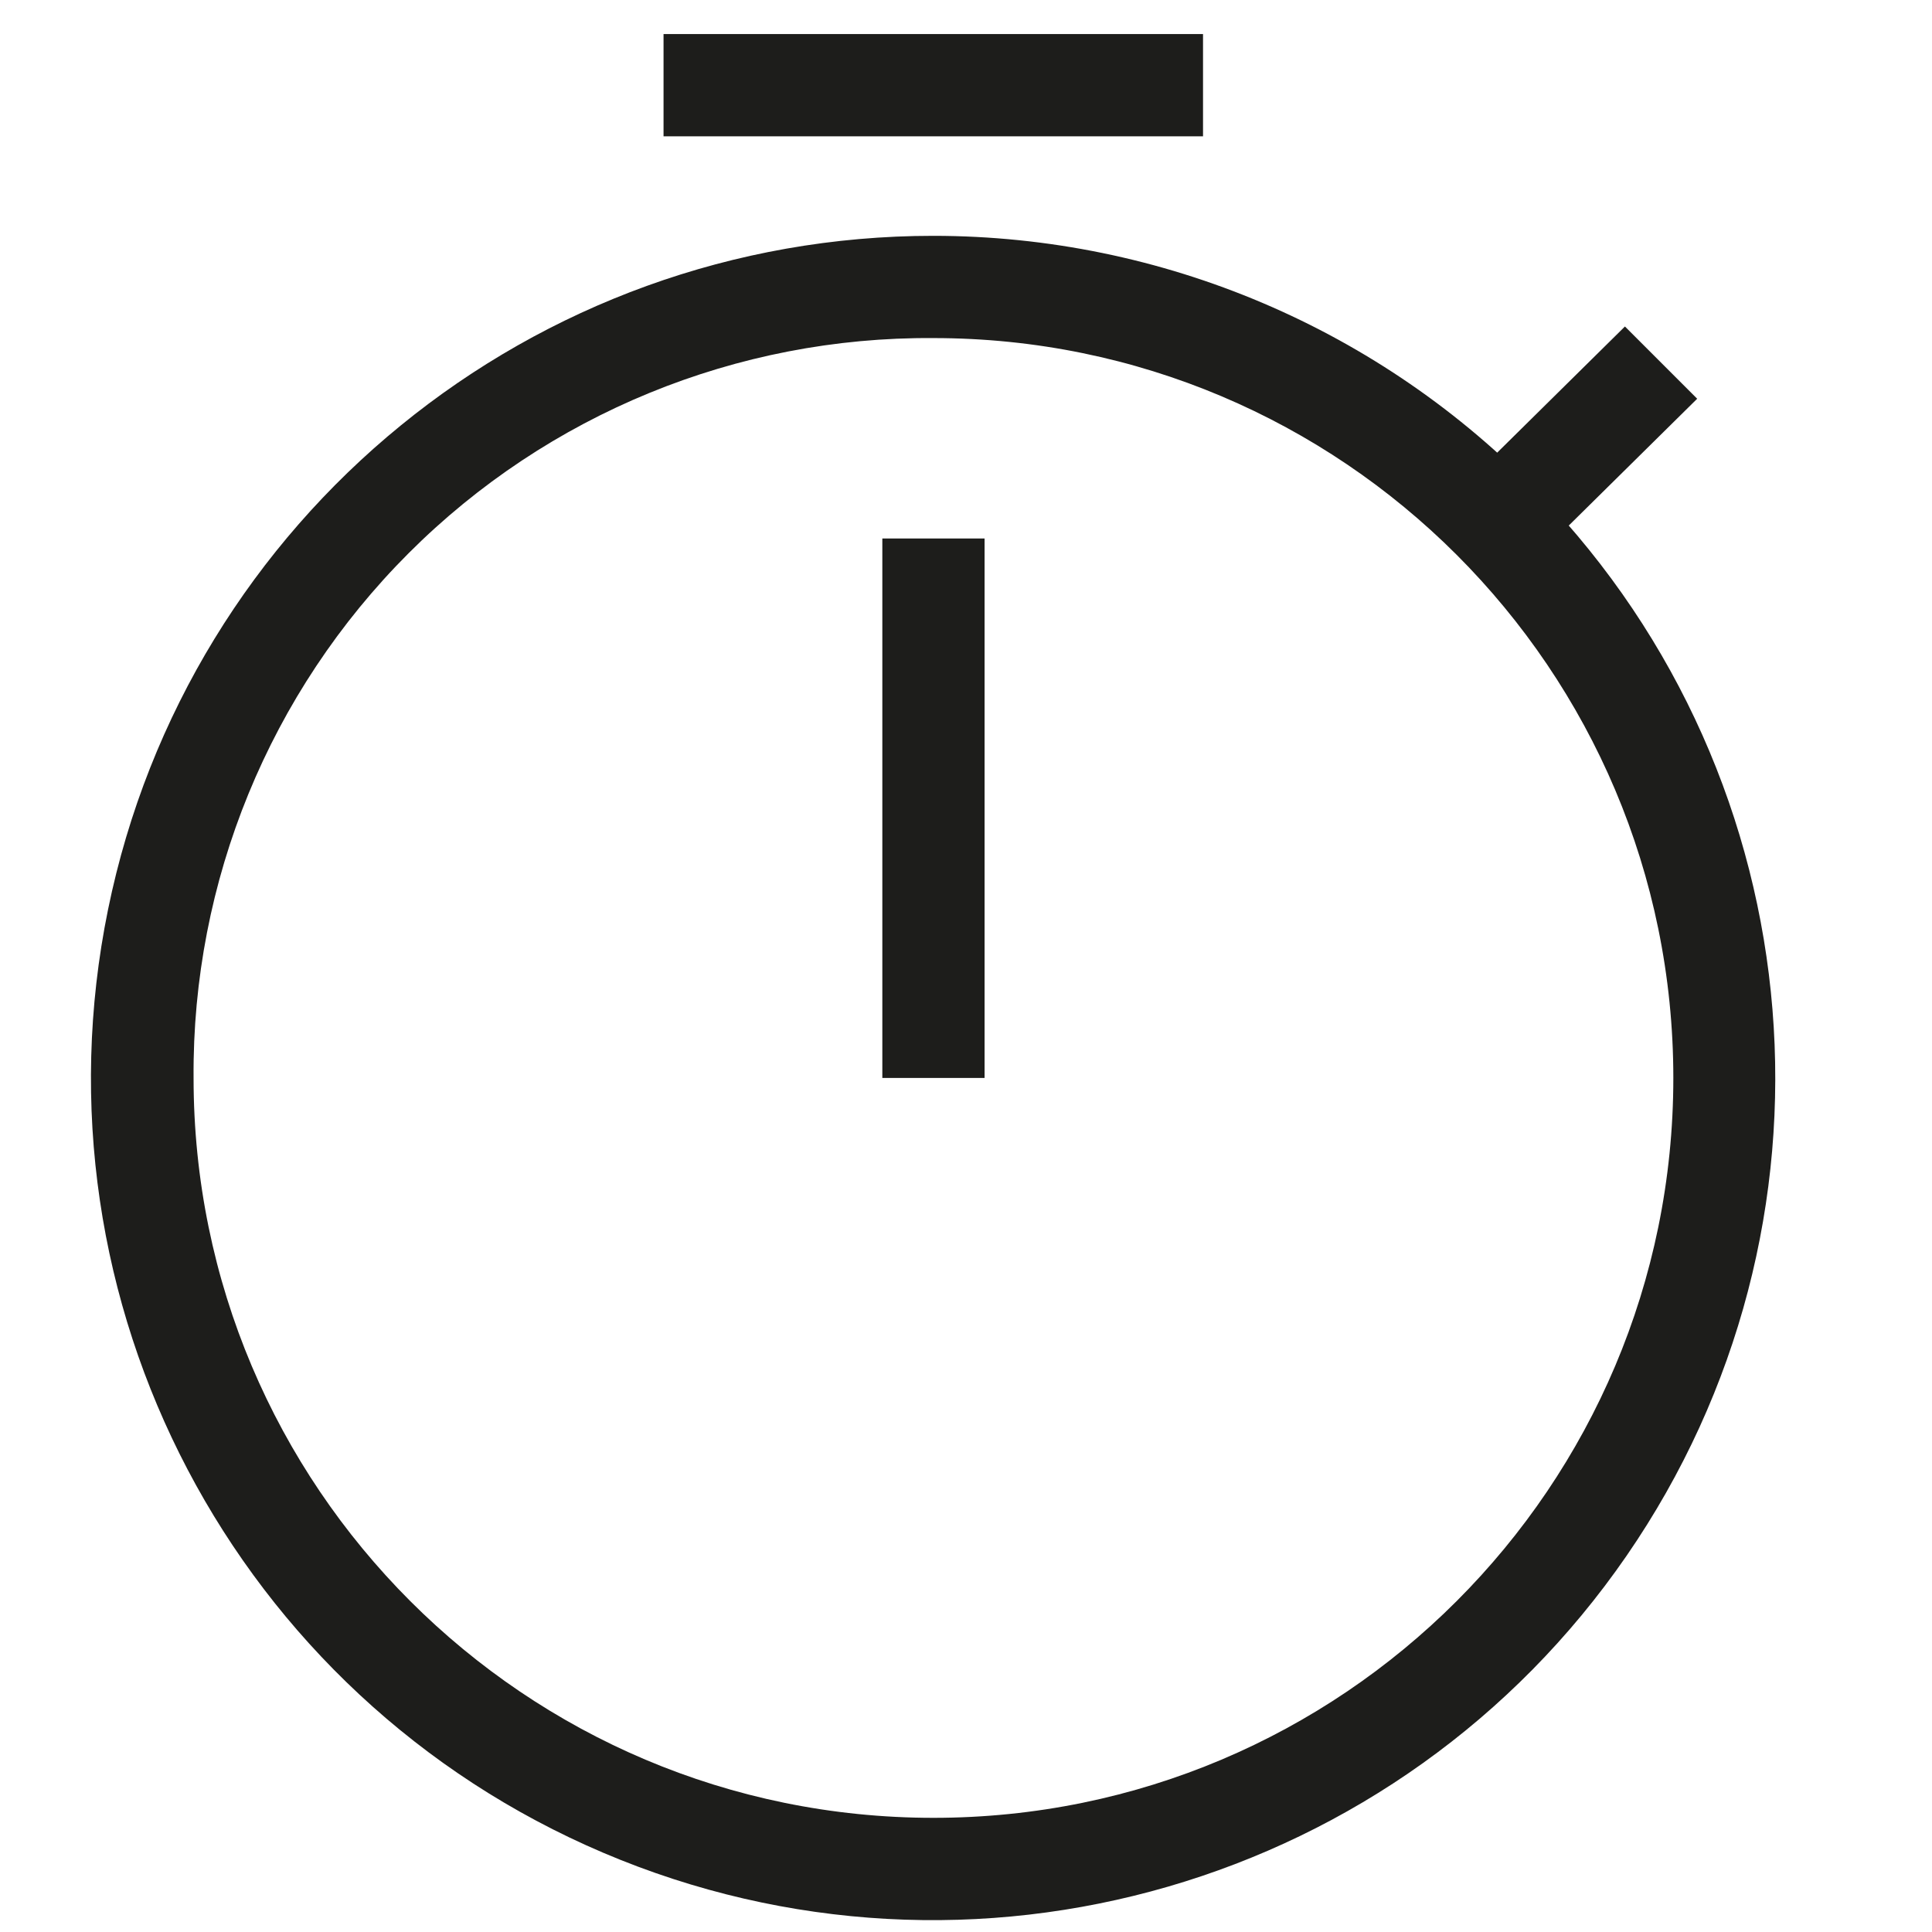
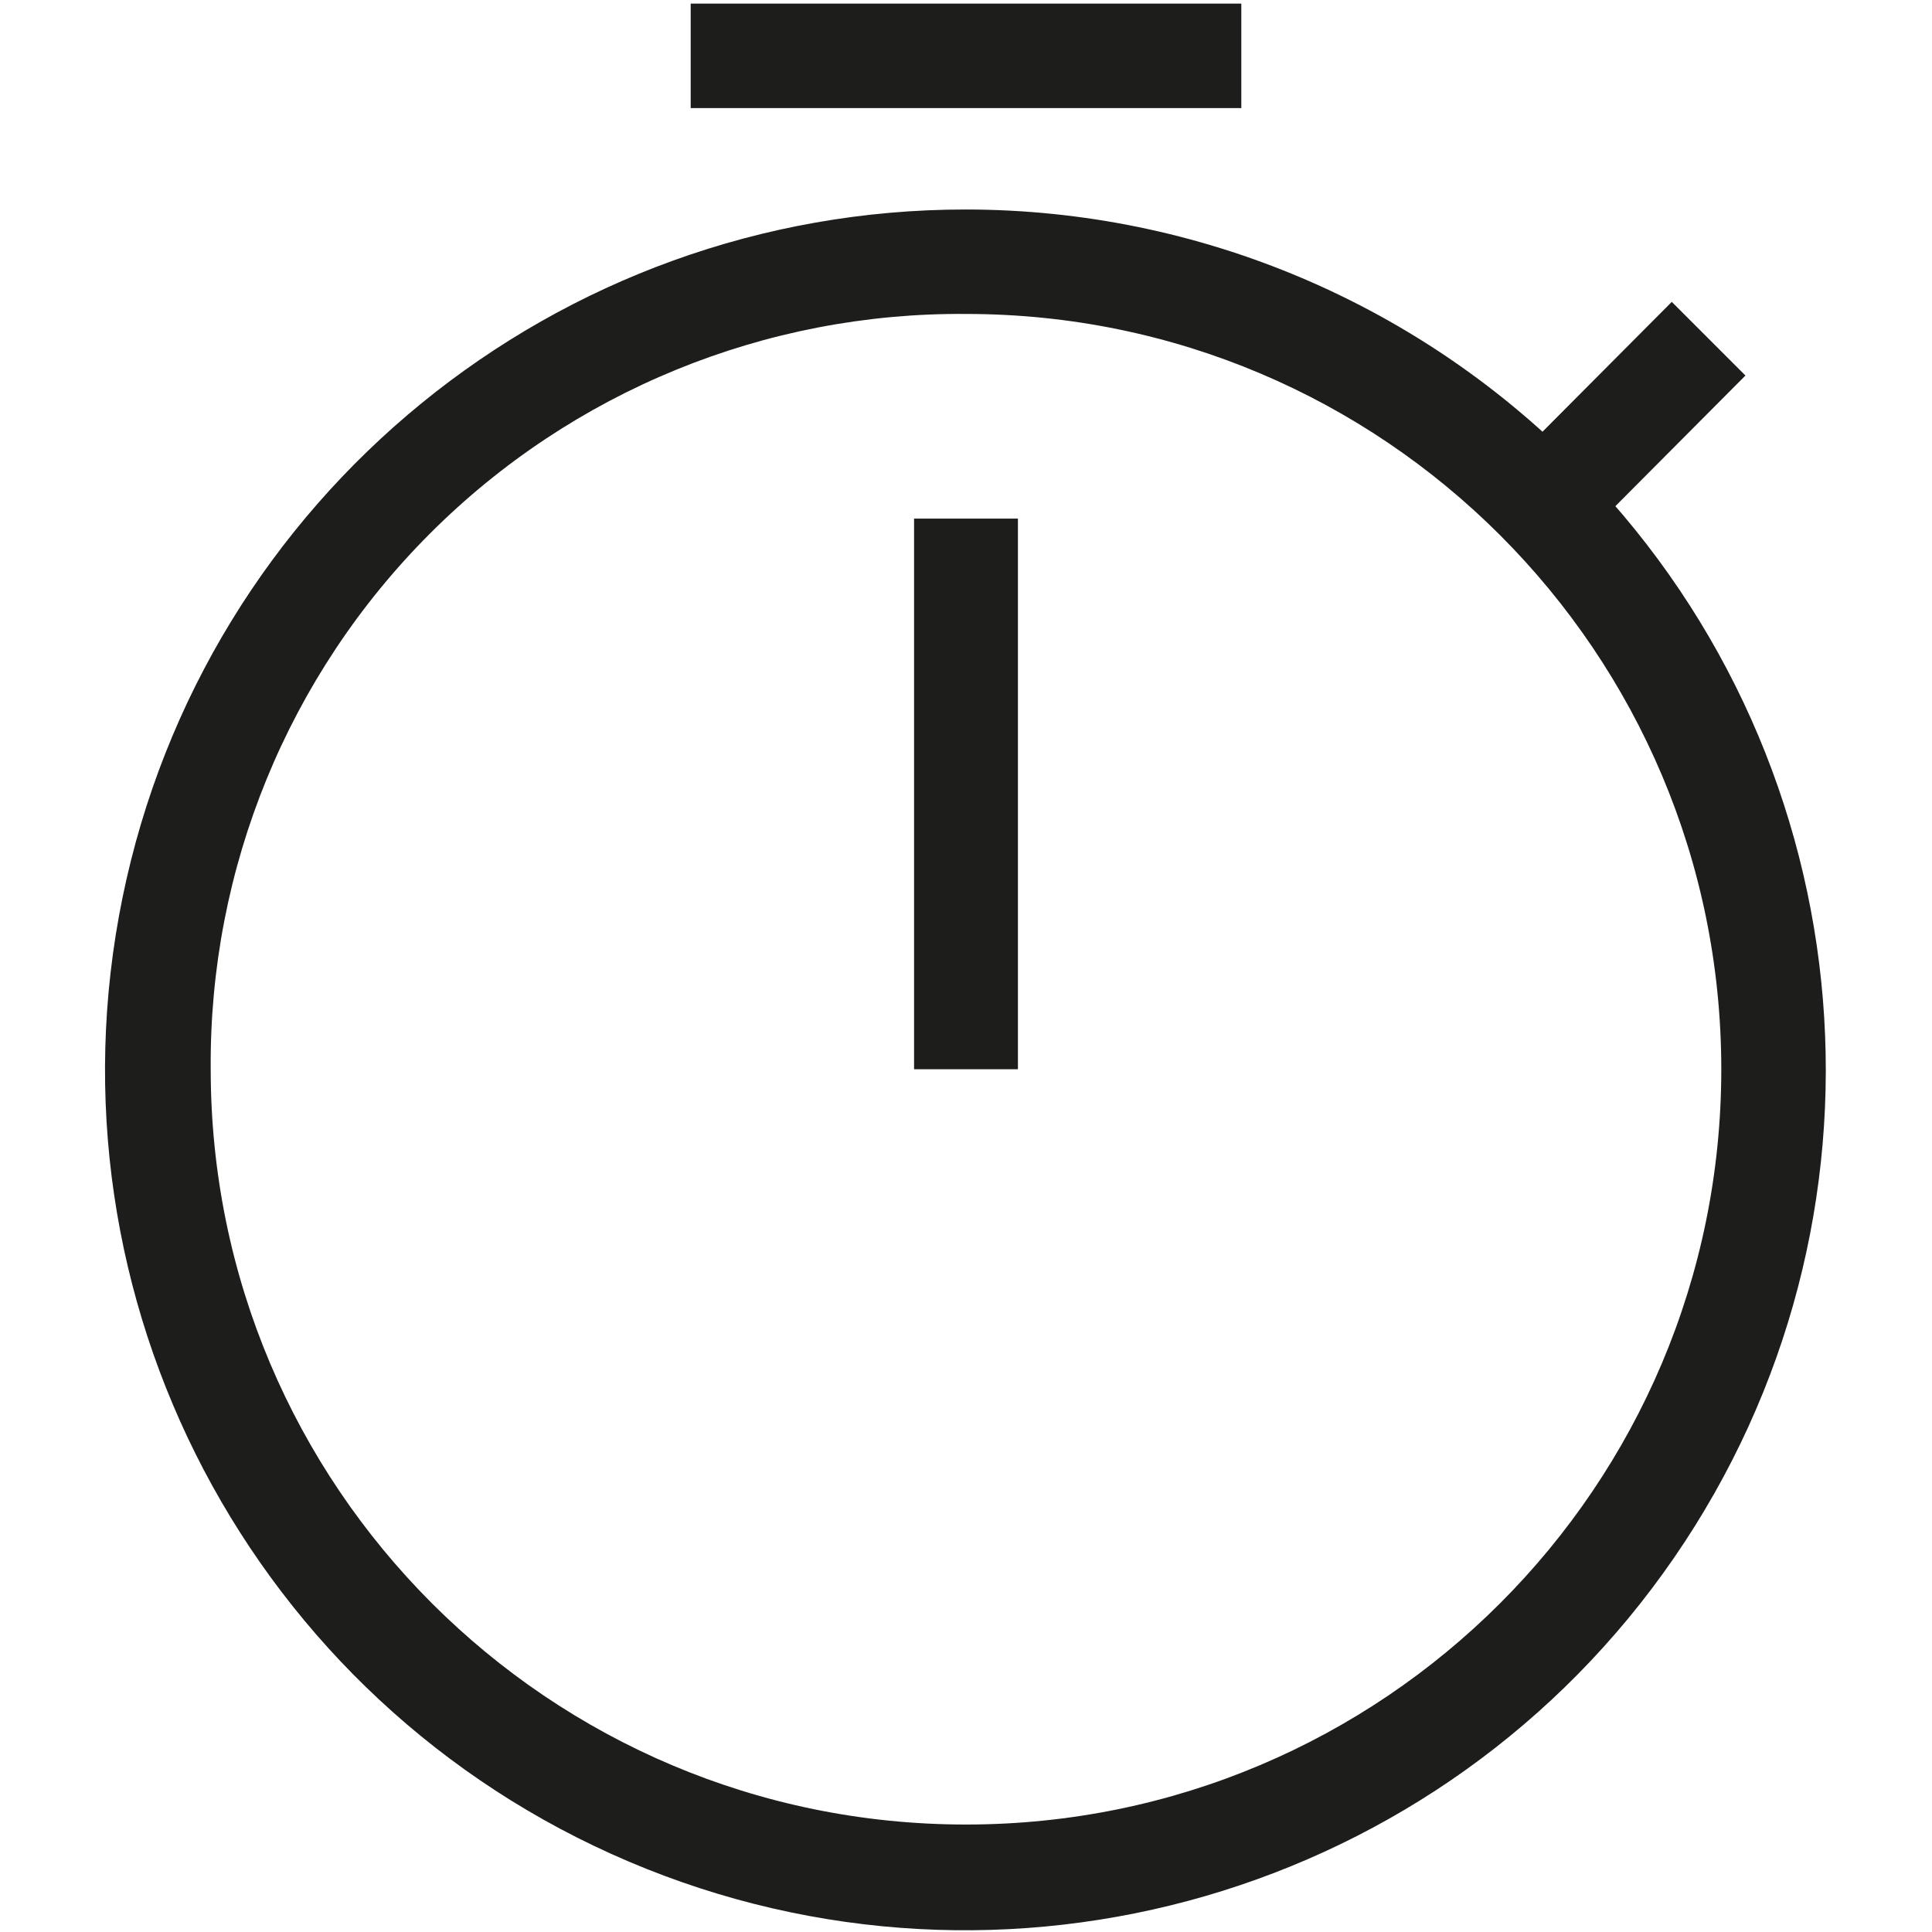
- <svg xmlns="http://www.w3.org/2000/svg" id="minutes" viewBox="0 0 56.69 56.69">
+ <svg xmlns="http://www.w3.org/2000/svg" id="minutes" viewBox="0 0 32 32">
  <defs>
    <style>.cls-1{fill:#1d1d1b;}</style>
  </defs>
-   <path class="cls-1" d="M27.39,9.92A21.71,21.71,0,1,1,5.68,31.63,21.55,21.55,0,0,1,27.39,9.92m0-3a24.71,24.71,0,1,0,17.79,7.57A24.71,24.71,0,0,0,27.39,6.92ZM49.8,11.7,47.68,9.58l-4,3.95,2.12,2.12ZM35.3,1H19.47V4H35.3ZM28.89,15.8h-3V31.63h3Z" />
+   <path class="cls-1" d="M16,5.2A12.51,12.51,0,1,1,3.49,17.71,12.41,12.41,0,0,1,16,5.2m0-1.73A14.25,14.25,0,1,0,26.25,7.83,14.25,14.25,0,0,0,16,3.47ZM28.91,6.22,27.69,5,25.42,7.28,26.64,8.5ZM20.56.06H11.44V1.79h9.12Zm-3.7,8.53H15.14v9.12h1.72Z" />
</svg>
